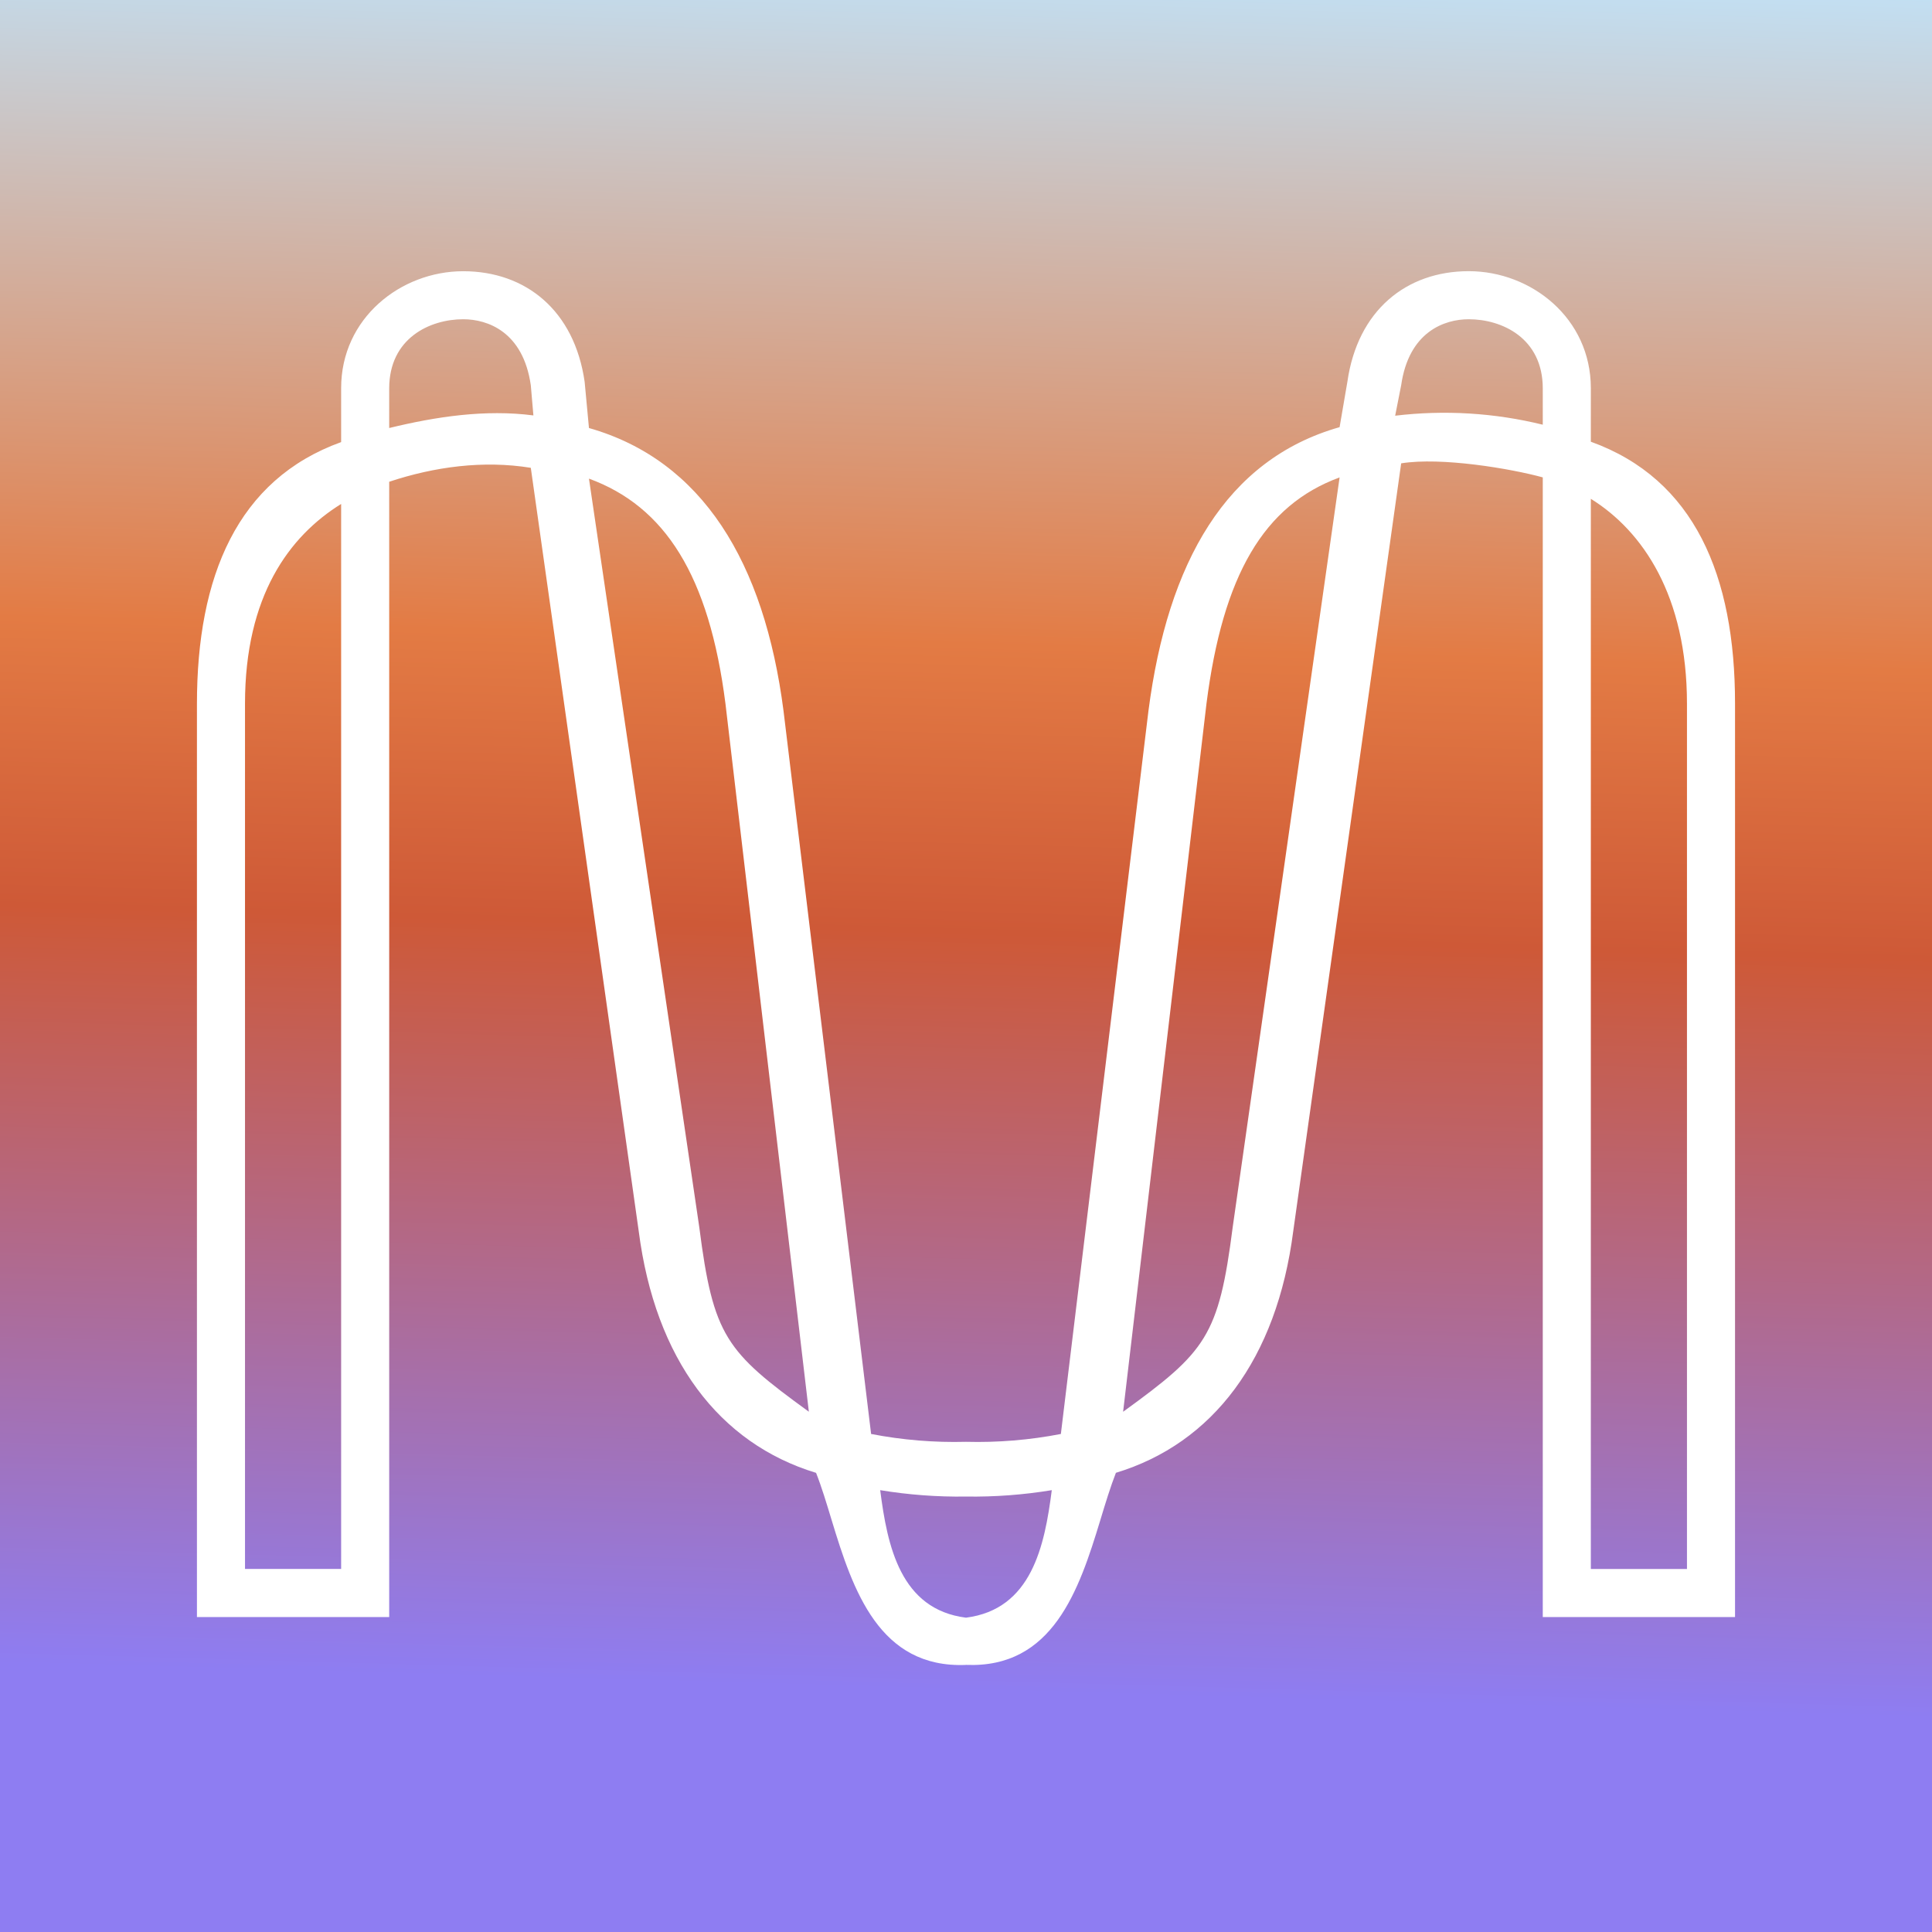
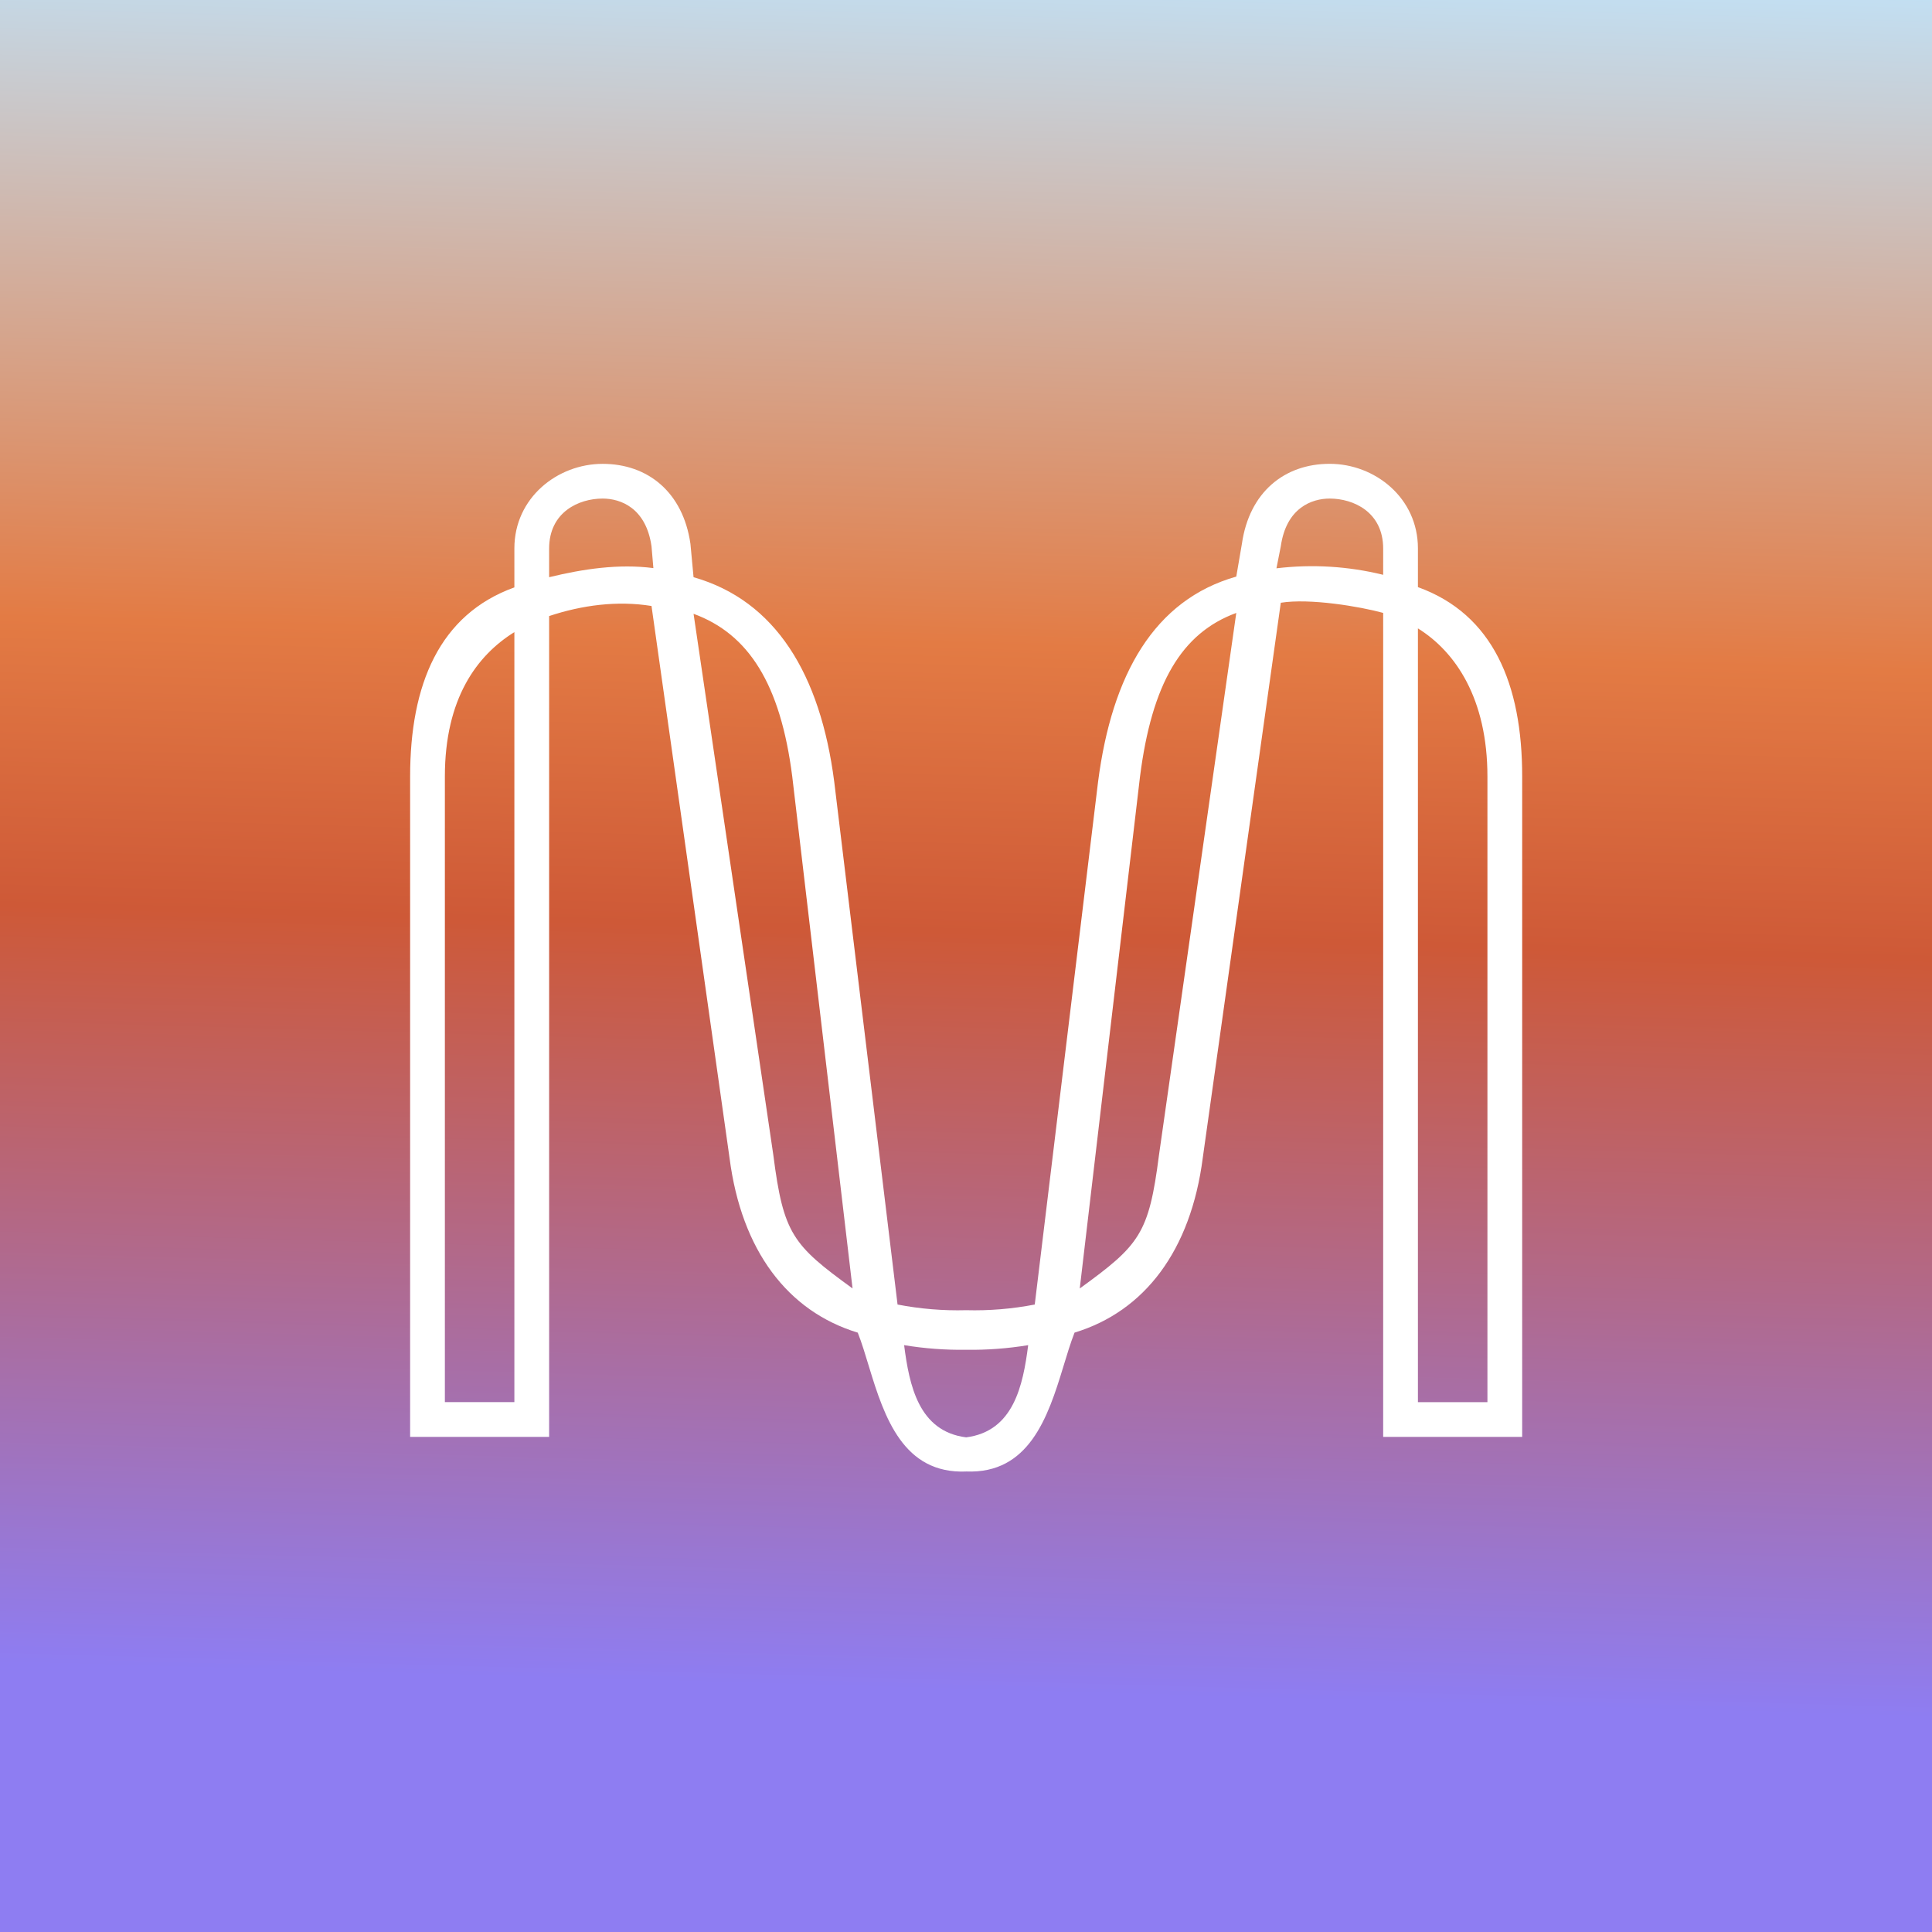
<svg xmlns="http://www.w3.org/2000/svg" viewBox="0 0 56 56" fill="none">
  <rect x="0" y="0" width="56" height="56" fill="url(#g1)" />
-   <g transform="translate(-11.01,-10.25) scale(1.3932)">
+   <g transform="translate(-0.20,0.35) scale(1.0073)">
    <path fill-rule="evenodd" clip-rule="evenodd" d="M28 41.995c1.804.074 2.351-1.55 2.794-3.009.107-.353.21-.692.325-.987 2.017-.612 3.347-2.363 3.69-5.03l2.245-15.972c.835-.135 2.284.11 2.946.292V41h4V21.991c0-2.65-.84-4.665-3-5.444v-1.115c0-1.455-1.24-2.433-2.54-2.433s-2.313.816-2.525 2.301l-.162.944c-2.358.67-3.576 2.808-3.977 5.904l-1.822 15.043a9.116 9.116 0 01-1.974.163 9.116 9.116 0 01-1.974-.163l-1.822-15.043c-.4-3.096-1.689-5.215-4.048-5.886l-.09-.962c-.213-1.485-1.227-2.3-2.526-2.3-1.3 0-2.54.977-2.54 2.432v1.123c-2.16.779-3 2.795-3 5.445v19h4V17.38c.942-.313 1.96-.45 2.946-.29l2.245 15.88c.343 2.666 1.673 4.417 3.69 5.03.116.294.218.633.325.986.443 1.46.99 3.083 2.794 3.01zm0-3.502a10.1 10.1 0 01-1.785-.133c.149 1.163.42 2.48 1.785 2.653 1.365-.174 1.636-1.49 1.785-2.653a10.1 10.1 0 01-1.785.133zm-13 1.506h-2V21.998c0-2.246.922-3.487 2-4.156v22.157zm5.156-22.684c1.579.578 2.5 2.01 2.84 4.683l1.735 14.73c-1.722-1.25-1.989-1.566-2.28-3.841l-2.295-15.572zM16 16.262v-.823c0-1.051.852-1.44 1.54-1.44.507 0 1.247.26 1.406 1.373L19 16c-1-.13-2.026.025-3 .262zM41 40h2V21.998c0-2.246-.922-3.594-2-4.263V40zm-5.227-22.71c-1.578.578-2.429 2.036-2.77 4.709l-1.734 14.73c1.722-1.25 1.989-1.566 2.28-3.841l2.224-15.598zM40 16.193v-.754c0-1.051-.852-1.44-1.54-1.44-.507 0-1.247.26-1.406 1.373l-.125.634a8.576 8.576 0 013.071.187z" fill="#fff" />
    <defs>
      <linearGradient id="g1" x1="30.603" y1="-.972" x2="29.186" y2="49.037" gradientUnits="userSpaceOnUse">
        <stop stop-color="#C2E0F4" />
        <stop offset=".394" stop-color="#E37B44" />
        <stop offset=".561" stop-color="#CE5937" />
        <stop offset="1" stop-color="#8E7DF2" />
      </linearGradient>
    </defs>
  </g>
</svg>
